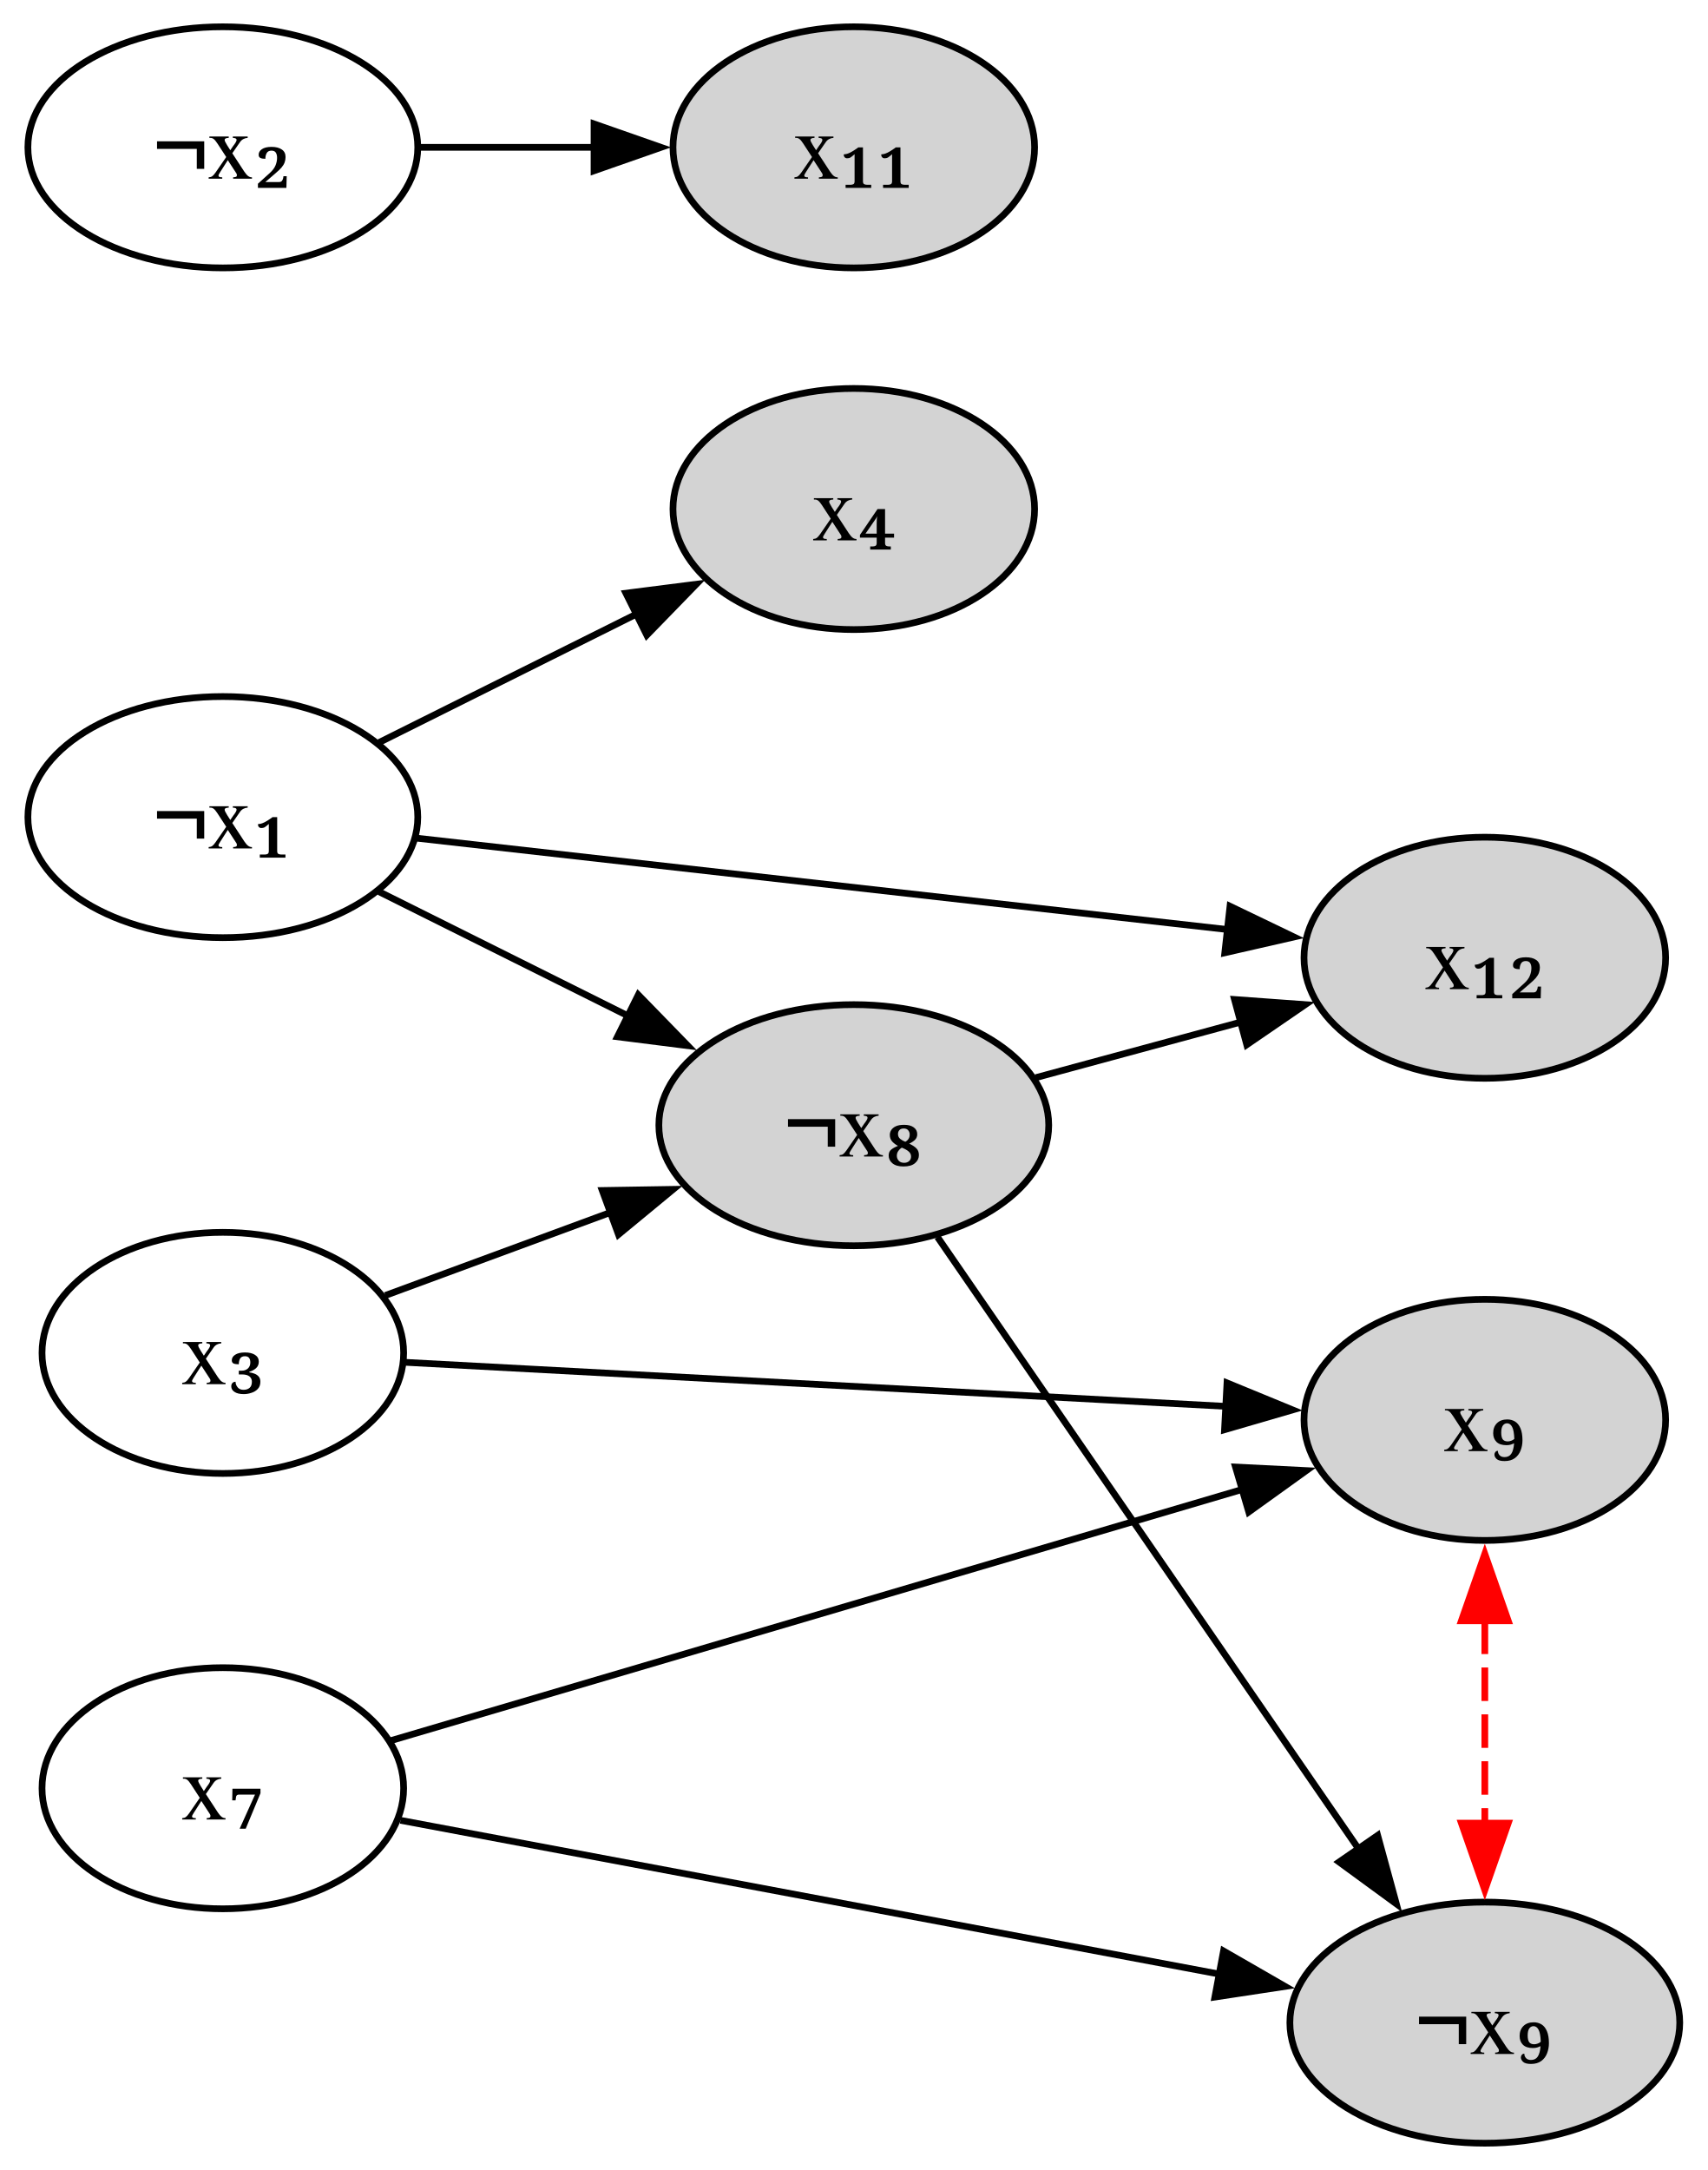
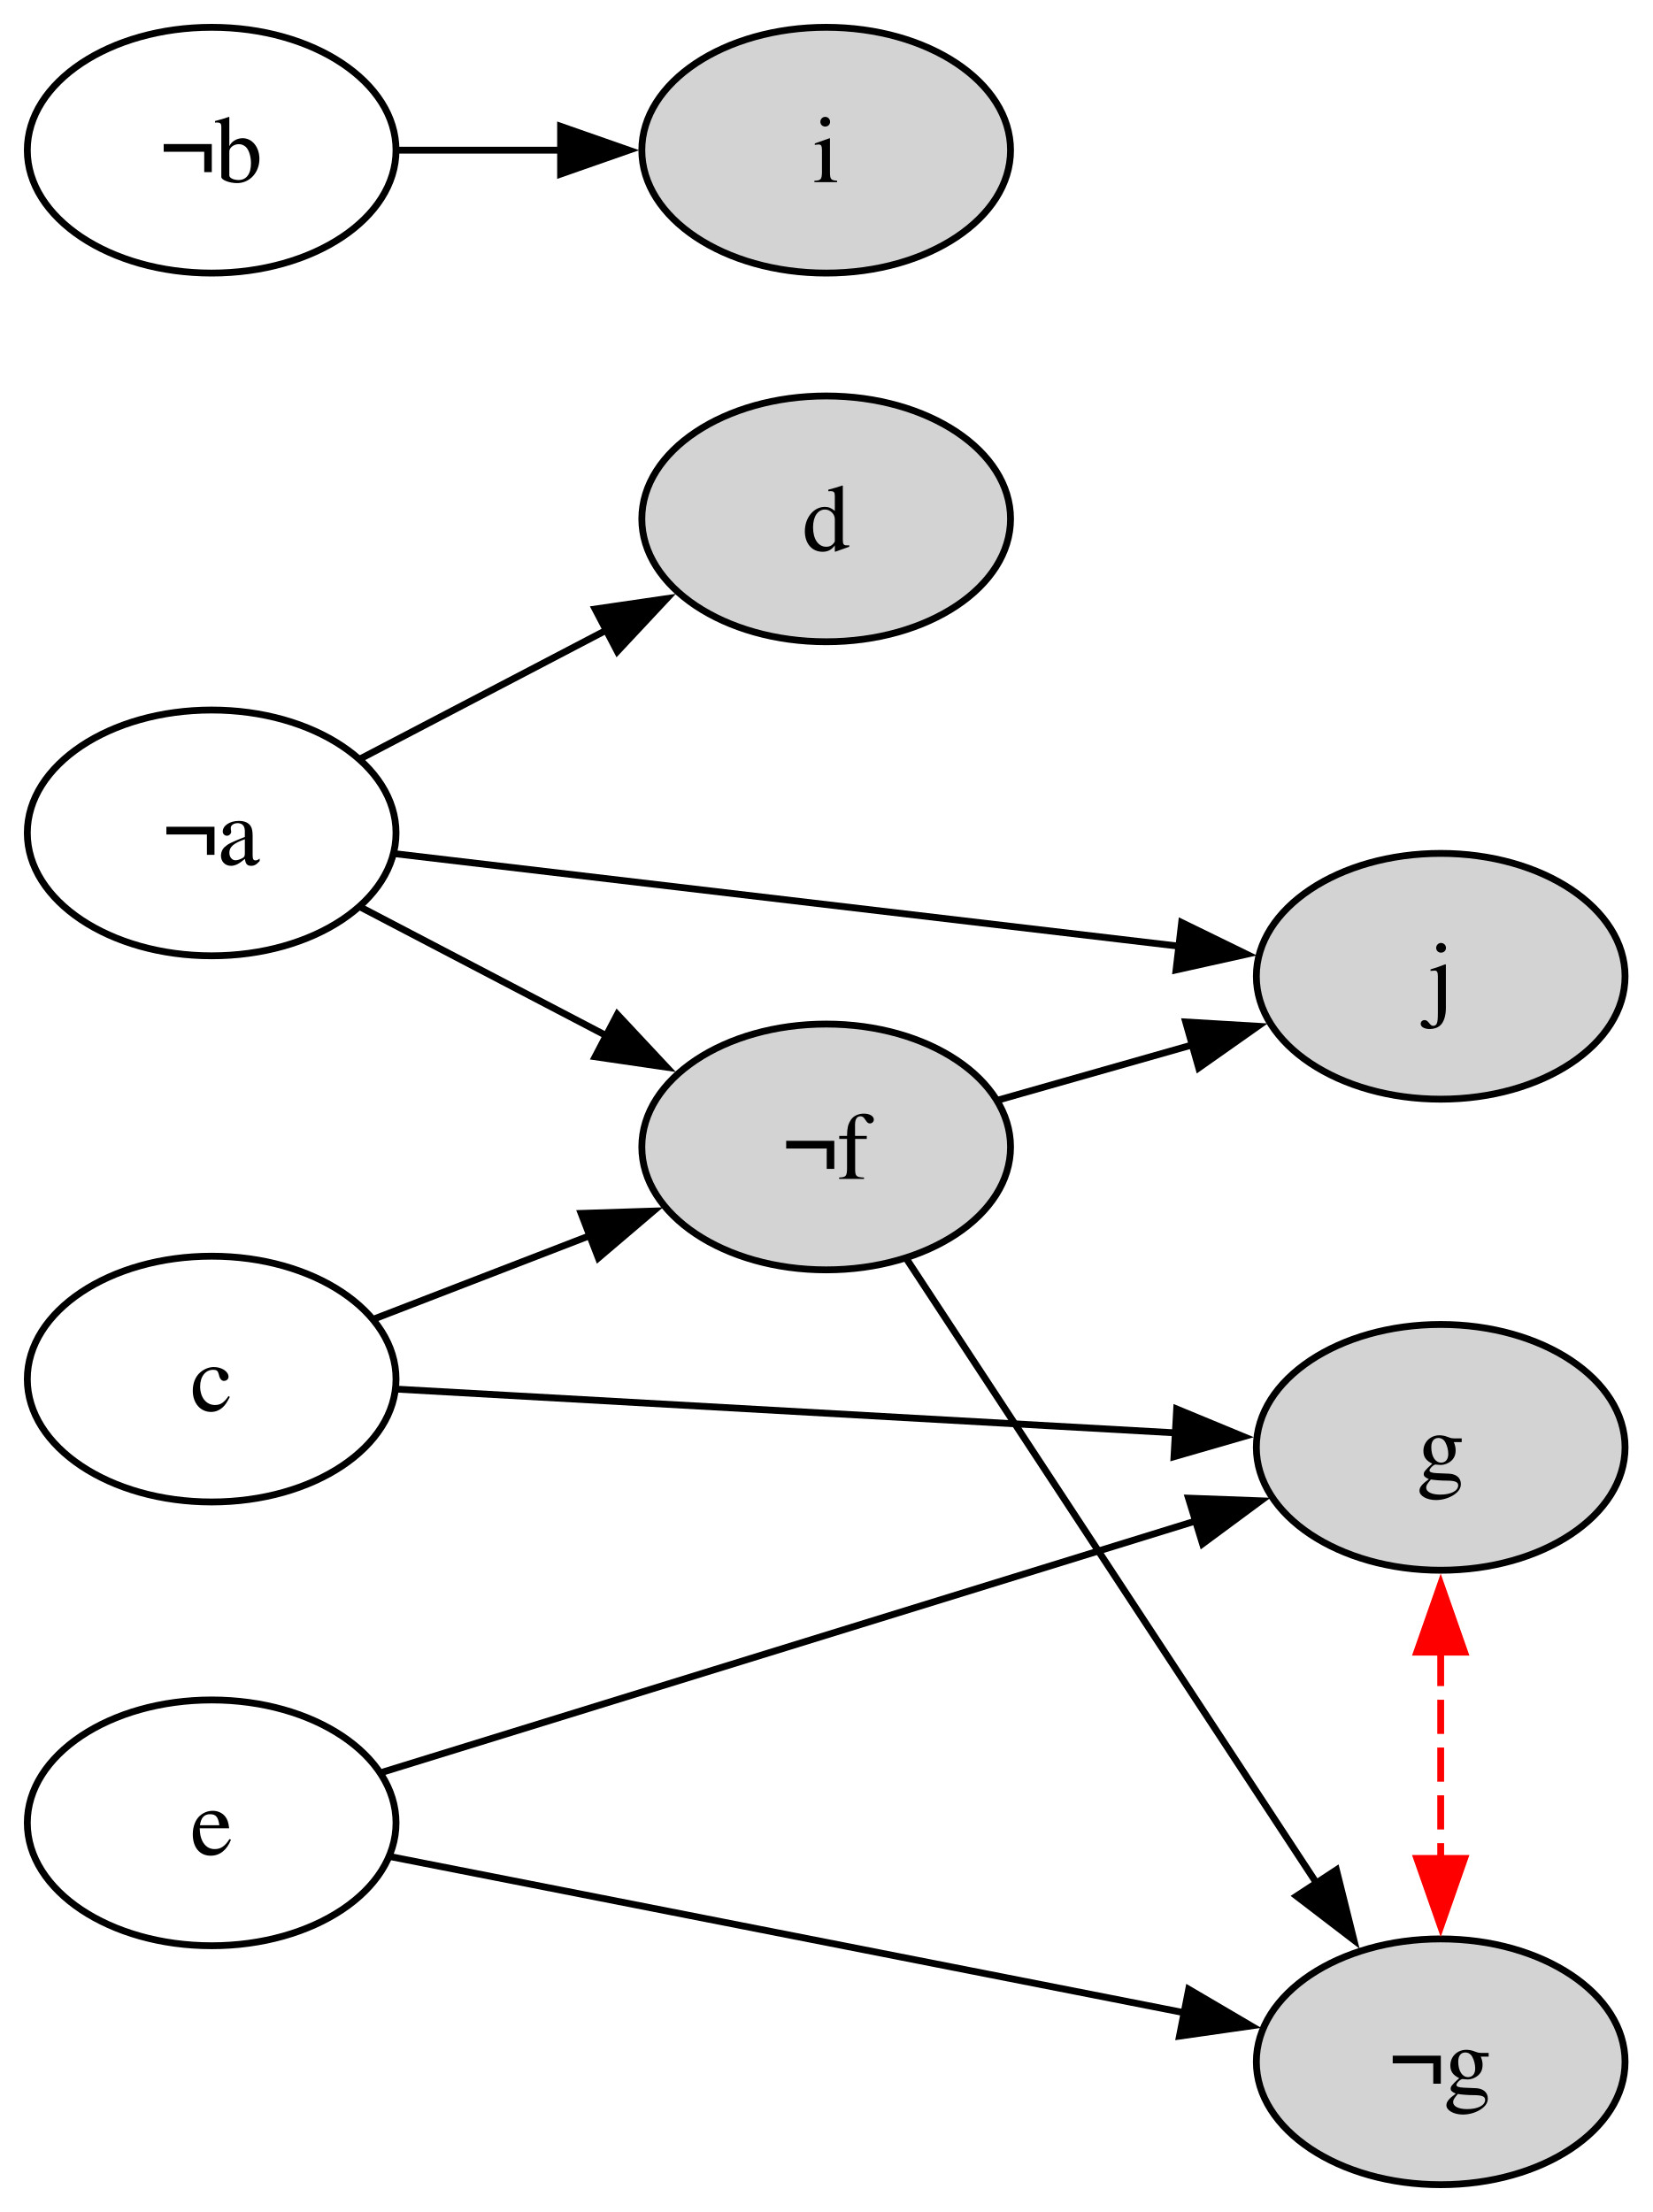
- <svg xmlns="http://www.w3.org/2000/svg" width="255pt" height="324pt" viewBox="0.00 0.00 254.67 324.00">
+ <svg xmlns="http://www.w3.org/2000/svg" width="242pt" height="324pt" viewBox="0.00 0.00 242.00 324.00">
  <g id="graph0" class="graph" transform="scale(1 1) rotate(0) translate(4 320)">
    <g id="node1" class="node">
-       <ellipse fill="none" stroke="black" cx="29.11" cy="-198" rx="29.11" ry="18" />
-       <text text-anchor="middle" x="29.11" y="-193.32" font-family="Times,serif" font-size="14.00">¬x₁</text>
+       <ellipse fill="none" stroke="black" cx="27" cy="-198" rx="27" ry="18" />
+       <text text-anchor="middle" x="27" y="-193.32" font-family="Times,serif" font-size="14.00">¬a</text>
    </g>
    <g id="node3" class="node">
-       <ellipse fill="lightgrey" stroke="black" cx="123.33" cy="-244" rx="27" ry="18" />
-       <text text-anchor="middle" x="123.33" y="-239.32" font-family="Times,serif" font-size="14.00">x₄</text>
+       <ellipse fill="lightgrey" stroke="black" cx="117" cy="-244" rx="27" ry="18" />
+       <text text-anchor="middle" x="117" y="-239.32" font-family="Times,serif" font-size="14.00">d</text>
    </g>
    <g id="edge1" class="edge">
-       <path fill="none" stroke="black" d="M52.44,-209.14C64.01,-214.91 78.35,-222.06 91.01,-228.38" />
-       <polygon fill="black" stroke="black" points="89.3,-231.43 99.81,-232.77 92.42,-225.17 89.3,-231.43" />
+       <path fill="none" stroke="black" d="M48.85,-208.9C59.63,-214.53 72.98,-221.51 84.94,-227.77" />
+       <polygon fill="black" stroke="black" points="83.16,-230.79 93.65,-232.32 86.41,-224.58 83.16,-230.79" />
    </g>
    <g id="node4" class="node">
-       <ellipse fill="lightgrey" stroke="black" cx="123.33" cy="-152" rx="29.11" ry="18" />
-       <text text-anchor="middle" x="123.33" y="-147.32" font-family="Times,serif" font-size="14.00">¬x₈</text>
+       <ellipse fill="lightgrey" stroke="black" cx="117" cy="-152" rx="27" ry="18" />
+       <text text-anchor="middle" x="117" y="-147.32" font-family="Times,serif" font-size="14.00">¬f</text>
    </g>
    <g id="edge3" class="edge">
-       <path fill="none" stroke="black" d="M52.44,-186.86C63.68,-181.26 77.52,-174.35 89.92,-168.17" />
-       <polygon fill="black" stroke="black" points="91.15,-171.46 98.54,-163.87 88.03,-165.2 91.15,-171.46" />
+       <path fill="none" stroke="black" d="M48.85,-187.1C59.63,-181.47 72.98,-174.49 84.94,-168.23" />
+       <polygon fill="black" stroke="black" points="86.41,-171.42 93.65,-163.68 83.16,-165.21 86.41,-171.42" />
    </g>
    <g id="node8" class="node">
-       <ellipse fill="lightgrey" stroke="black" cx="217.56" cy="-177" rx="27" ry="18" />
-       <text text-anchor="middle" x="217.56" y="-172.32" font-family="Times,serif" font-size="14.00">x₁₂</text>
+       <ellipse fill="lightgrey" stroke="black" cx="207" cy="-177" rx="27" ry="18" />
+       <text text-anchor="middle" x="207" y="-172.32" font-family="Times,serif" font-size="14.00">j</text>
    </g>
    <g id="edge4" class="edge">
-       <path fill="none" stroke="black" d="M58.02,-194.86C90.24,-191.23 143.37,-185.24 179.15,-181.21" />
-       <polygon fill="black" stroke="black" points="179.51,-184.69 189.06,-180.1 178.73,-177.74 179.51,-184.69" />
+       <path fill="none" stroke="black" d="M53.88,-194.95C84.2,-191.37 134.66,-185.42 169.08,-181.36" />
+       <polygon fill="black" stroke="black" points="169.06,-184.88 178.58,-180.23 168.24,-177.93 169.06,-184.88" />
    </g>
    <g id="node2" class="node">
-       <ellipse fill="none" stroke="black" cx="29.11" cy="-298" rx="29.11" ry="18" />
-       <text text-anchor="middle" x="29.11" y="-293.32" font-family="Times,serif" font-size="14.00">¬x₂</text>
+       <ellipse fill="none" stroke="black" cx="27" cy="-298" rx="27" ry="18" />
+       <text text-anchor="middle" x="27" y="-293.32" font-family="Times,serif" font-size="14.00">¬b</text>
    </g>
    <g id="node7" class="node">
-       <ellipse fill="lightgrey" stroke="black" cx="123.33" cy="-298" rx="27" ry="18" />
-       <text text-anchor="middle" x="123.33" y="-293.32" font-family="Times,serif" font-size="14.00">x₁₁</text>
+       <ellipse fill="lightgrey" stroke="black" cx="117" cy="-298" rx="27" ry="18" />
+       <text text-anchor="middle" x="117" y="-293.32" font-family="Times,serif" font-size="14.00">i</text>
    </g>
    <g id="edge6" class="edge">
-       <path fill="none" stroke="black" d="M58.53,-298C66.76,-298 75.86,-298 84.56,-298" />
-       <polygon fill="black" stroke="black" points="84.54,-301.5 94.54,-298 84.54,-294.5 84.54,-301.5" />
+       <path fill="none" stroke="black" d="M54.4,-298C61.89,-298 70.18,-298 78.2,-298" />
+       <polygon fill="black" stroke="black" points="78.1,-301.5 88.1,-298 78.1,-294.5 78.1,-301.5" />
    </g>
    <g id="node6" class="node">
-       <ellipse fill="lightgrey" stroke="black" cx="217.56" cy="-18" rx="29.11" ry="18" />
-       <text text-anchor="middle" x="217.56" y="-13.32" font-family="Times,serif" font-size="14.00">¬x₉</text>
+       <ellipse fill="lightgrey" stroke="black" cx="207" cy="-18" rx="27" ry="18" />
+       <text text-anchor="middle" x="207" y="-13.32" font-family="Times,serif" font-size="14.00">¬g</text>
    </g>
    <g id="edge9" class="edge">
-       <path fill="none" stroke="black" d="M135.83,-135.3C151.65,-112.31 180.3,-70.68 198.87,-43.71" />
-       <polygon fill="black" stroke="black" points="201.56,-45.96 204.35,-35.74 195.8,-41.99 201.56,-45.96" />
+       <path fill="none" stroke="black" d="M128.79,-135.57C143.77,-112.76 171.02,-71.27 188.81,-44.18" />
+       <polygon fill="black" stroke="black" points="191.73,-46.11 194.29,-35.83 185.88,-42.27 191.73,-46.11" />
    </g>
    <g id="edge5" class="edge">
-       <path fill="none" stroke="black" d="M150.51,-159.1C160.03,-161.68 170.95,-164.64 181.14,-167.4" />
-       <polygon fill="black" stroke="black" points="180.18,-170.77 190.75,-170 182.01,-164.01 180.18,-170.77" />
+       <path fill="none" stroke="black" d="M142.05,-158.83C150.9,-161.35 161.12,-164.25 170.75,-166.99" />
+       <polygon fill="black" stroke="black" points="169.65,-170.31 180.22,-169.68 171.56,-163.58 169.65,-170.31" />
    </g>
    <g id="node5" class="node">
-       <ellipse fill="lightgrey" stroke="black" cx="217.56" cy="-108" rx="27" ry="18" />
-       <text text-anchor="middle" x="217.56" y="-103.33" font-family="Times,serif" font-size="14.00">x₉</text>
+       <ellipse fill="lightgrey" stroke="black" cx="207" cy="-108" rx="27" ry="18" />
+       <text text-anchor="middle" x="207" y="-103.33" font-family="Times,serif" font-size="14.00">g</text>
    </g>
    <g id="edge11" class="edge">
-       <path fill="none" stroke="red" stroke-dasharray="5,2" d="M217.56,-78.03C217.56,-67.85 217.56,-57.68 217.56,-47.51" />
-       <polygon fill="red" stroke="red" points="214.06,-78 217.56,-88 221.06,-78 214.06,-78" />
-       <polygon fill="red" stroke="red" points="221.06,-47.79 217.56,-37.79 214.06,-47.79 221.06,-47.79" />
+       <path fill="none" stroke="red" stroke-dasharray="5,2" d="M207,-78.03C207,-67.85 207,-57.68 207,-47.51" />
+       <polygon fill="red" stroke="red" points="203.5,-78 207,-88 210.5,-78 203.5,-78" />
+       <polygon fill="red" stroke="red" points="210.5,-47.79 207,-37.79 203.5,-47.79 210.5,-47.79" />
    </g>
    <g id="node9" class="node">
-       <ellipse fill="none" stroke="black" cx="29.11" cy="-118" rx="27" ry="18" />
-       <text text-anchor="middle" x="29.11" y="-113.33" font-family="Times,serif" font-size="14.00">x₃</text>
+       <ellipse fill="none" stroke="black" cx="27" cy="-118" rx="27" ry="18" />
+       <text text-anchor="middle" x="27" y="-113.33" font-family="Times,serif" font-size="14.00">c</text>
    </g>
    <g id="edge2" class="edge">
-       <path fill="none" stroke="black" d="M53.38,-126.58C63.65,-130.37 75.95,-134.9 87.29,-139.08" />
-       <polygon fill="black" stroke="black" points="85.77,-142.25 96.36,-142.42 88.19,-135.68 85.77,-142.25" />
+       <path fill="none" stroke="black" d="M50.66,-126.76C60.34,-130.49 71.83,-134.93 82.46,-139.04" />
+       <polygon fill="black" stroke="black" points="81.11,-142.27 91.7,-142.61 83.63,-135.74 81.11,-142.27" />
    </g>
    <g id="edge10" class="edge">
-       <path fill="none" stroke="black" d="M56.43,-116.59C88.49,-114.87 142.88,-111.95 179.25,-110" />
-       <polygon fill="black" stroke="black" points="179.06,-113.52 188.86,-109.49 178.69,-106.53 179.06,-113.52" />
+       <path fill="none" stroke="black" d="M54.26,-116.52C84.37,-114.83 133.96,-112.05 168.21,-110.12" />
+       <polygon fill="black" stroke="black" points="168.33,-113.62 178.12,-109.57 167.94,-106.63 168.33,-113.62" />
    </g>
    <g id="node10" class="node">
-       <ellipse fill="none" stroke="black" cx="29.11" cy="-53" rx="27" ry="18" />
-       <text text-anchor="middle" x="29.11" y="-48.33" font-family="Times,serif" font-size="14.00">x₇</text>
+       <ellipse fill="none" stroke="black" cx="27" cy="-53" rx="27" ry="18" />
+       <text text-anchor="middle" x="27" y="-48.33" font-family="Times,serif" font-size="14.00">e</text>
    </g>
    <g id="edge7" class="edge">
-       <path fill="none" stroke="black" d="M54.1,-60.08C86.46,-69.62 144.3,-86.69 181.52,-97.67" />
-       <polygon fill="black" stroke="black" points="180.33,-100.96 190.91,-100.43 182.31,-94.25 180.33,-100.96" />
+       <path fill="none" stroke="black" d="M52.01,-60.42C82.75,-69.92 136.23,-86.44 171.38,-97.3" />
+       <polygon fill="black" stroke="black" points="170.06,-100.56 180.64,-100.17 172.12,-93.87 170.06,-100.56" />
    </g>
    <g id="edge8" class="edge">
-       <path fill="none" stroke="black" d="M55.64,-48.21C87.23,-42.28 141.32,-32.12 177.97,-25.24" />
-       <polygon fill="black" stroke="black" points="178.54,-28.7 187.73,-23.41 177.25,-21.82 178.54,-28.7" />
+       <path fill="none" stroke="black" d="M53.13,-48.06C83.52,-42.08 134.92,-31.98 169.63,-25.15" />
+       <polygon fill="black" stroke="black" points="170.09,-28.63 179.23,-23.26 168.74,-21.76 170.09,-28.63" />
    </g>
  </g>
</svg>
